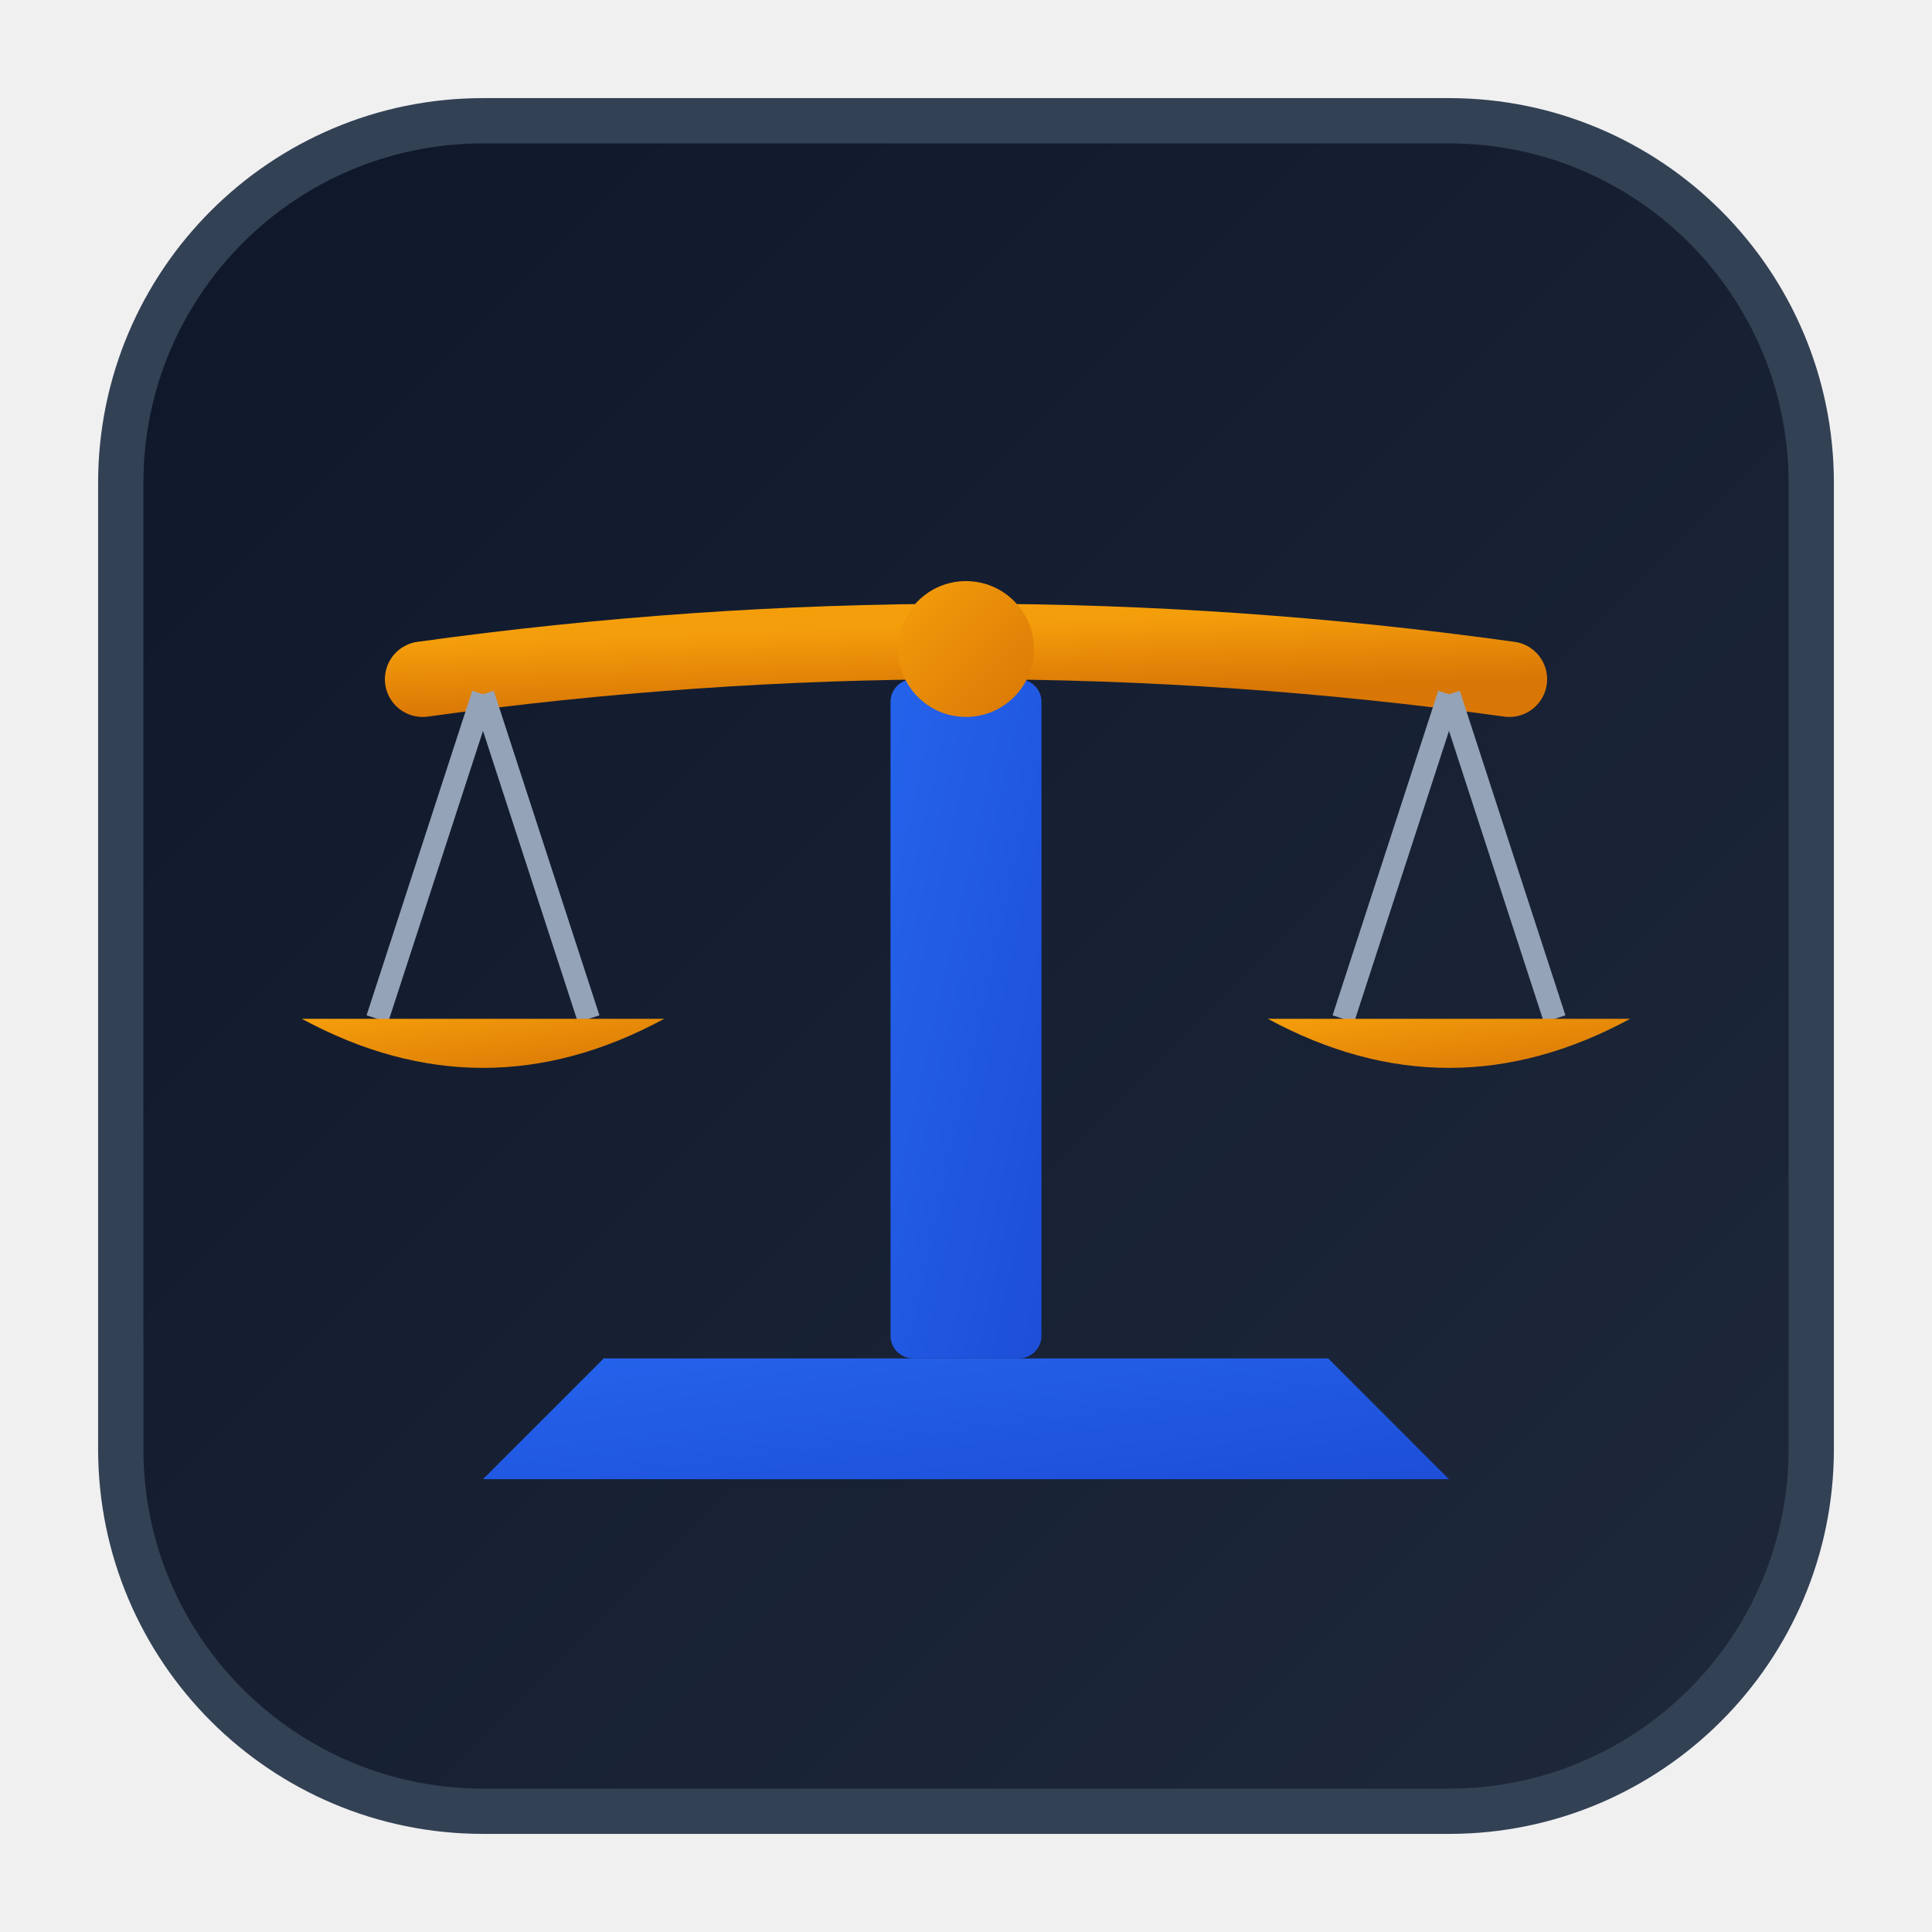
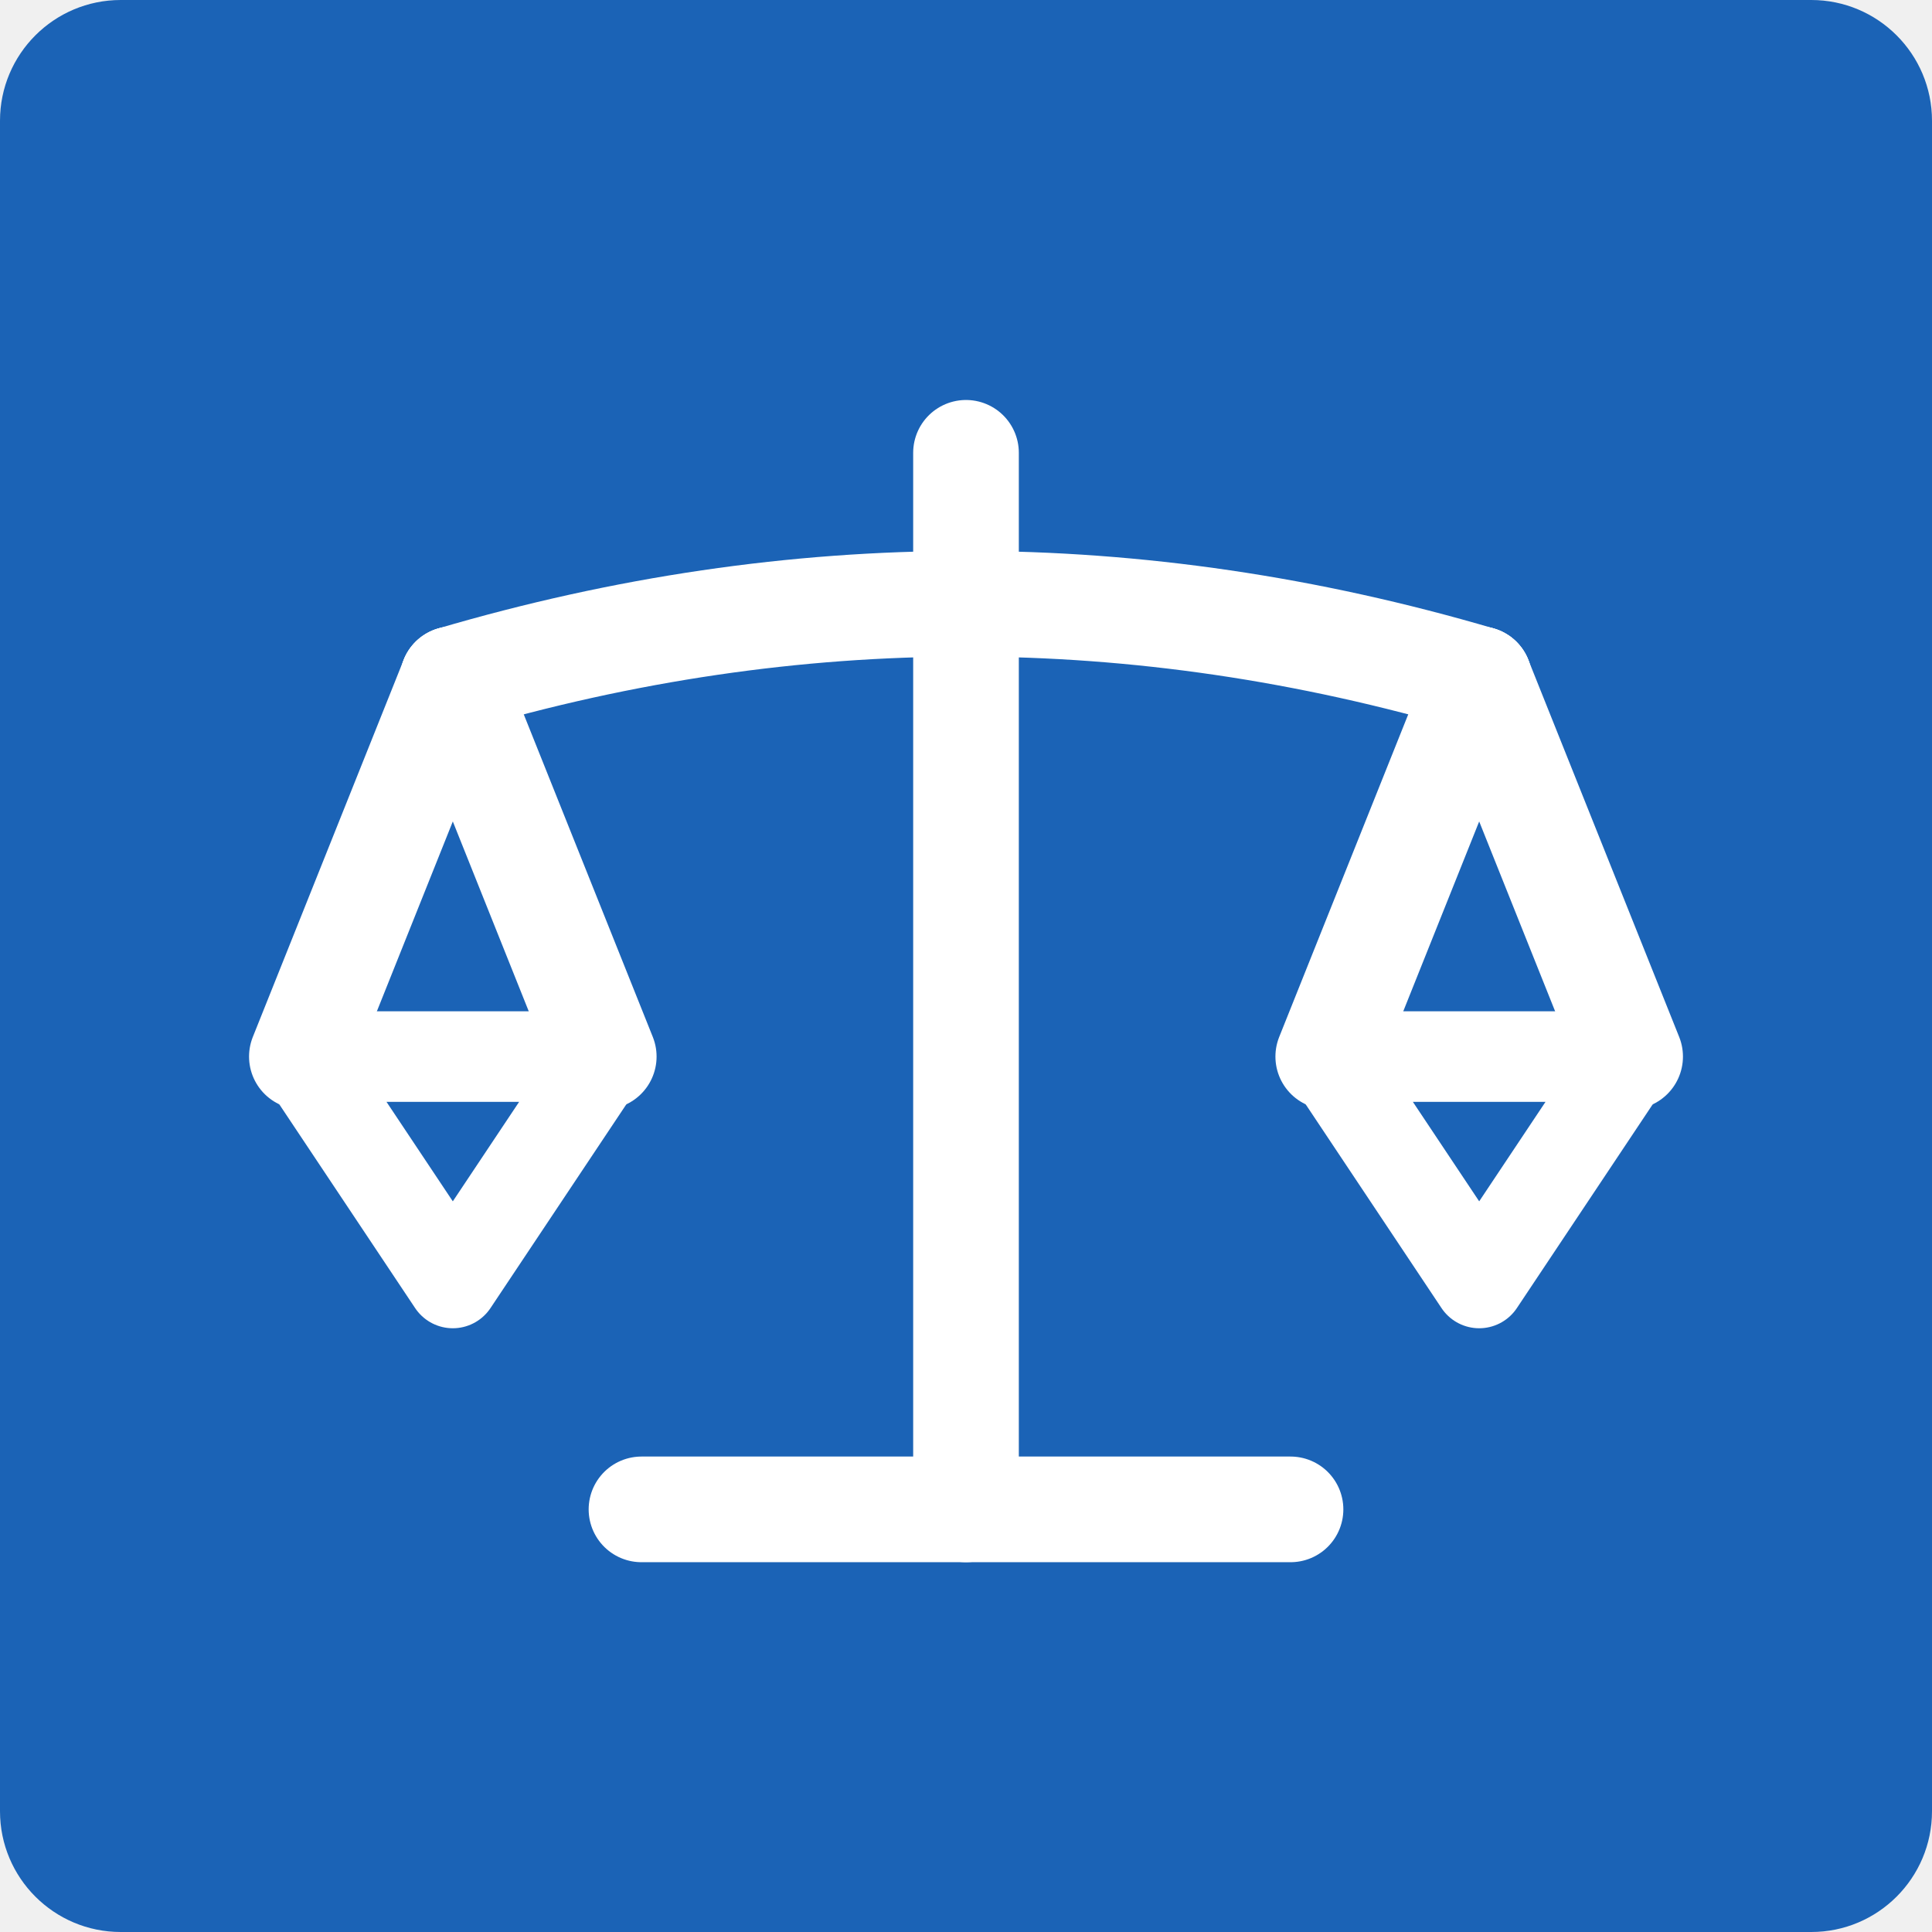
<svg xmlns="http://www.w3.org/2000/svg" viewBox="0 0 512 512" width="100%" height="100%">
-   <defs>
-     <linearGradient id="bg-grad" x1="0%" y1="0%" x2="100%" y2="100%">
-       <stop offset="0%" stop-color="#0F172A" />
-       <stop offset="100%" stop-color="#1E293B" />
-     </linearGradient>
-     <linearGradient id="primary-grad" x1="0%" y1="0%" x2="100%" y2="100%">
-       <stop offset="0%" stop-color="#2563EB" />
-       <stop offset="100%" stop-color="#1D4ED8" />
-     </linearGradient>
-     <linearGradient id="gold-grad" x1="0%" y1="0%" x2="100%" y2="100%">
-       <stop offset="0%" stop-color="#F59E0B" />
-       <stop offset="100%" stop-color="#D97706" />
-     </linearGradient>
-   </defs>
-   <rect x="32" y="32" width="448" height="448" rx="96" fill="url(#bg-grad)" />
-   <rect x="32" y="32" width="448" height="448" rx="96" fill="none" stroke="#334155" stroke-width="12" />
-   <path d="M 128 392 L 384 392 L 352 360 L 160 360 Z" fill="url(#primary-grad)" />
-   <rect x="236" y="180" width="40" height="180" rx="6" fill="url(#primary-grad)" />
-   <path d="M 112 180 Q 256 160 400 180" fill="none" stroke="url(#gold-grad)" stroke-width="20" stroke-linecap="round" />
-   <circle cx="256" cy="172" r="18" fill="url(#gold-grad)" />
-   <line x1="128" y1="184" x2="100" y2="270" stroke="#94A3B8" stroke-width="6" />
-   <line x1="128" y1="184" x2="156" y2="270" stroke="#94A3B8" stroke-width="6" />
-   <path d="M 80 270 Q 128 296 176 270 Z" fill="url(#gold-grad)" />
-   <line x1="384" y1="184" x2="356" y2="270" stroke="#94A3B8" stroke-width="6" />
-   <line x1="384" y1="184" x2="412" y2="270" stroke="#94A3B8" stroke-width="6" />
-   <path d="M 336 270 Q 384 296 432 270 Z" fill="url(#gold-grad)" />
+   <rect width="512" height="512" fill="#1B63B6" rx="32" />
+   <g fill="none" stroke="#FFFFFF" stroke-width="28" stroke-linecap="round" stroke-linejoin="round">
+     <line x1="256" y1="120" x2="256" y2="400" />
+     <line x1="170" y1="400" x2="342" y2="400" />
+     <path d="M 120 180 Q 256 140 392 180" />
+     <line x1="120" y1="180" x2="80" y2="280" />
+     <line x1="120" y1="180" x2="160" y2="280" />
+     <polygon points="80,280 160,280 120,340" fill="none" stroke="#FFFFFF" stroke-width="24" />
+     <line x1="392" y1="180" x2="352" y2="280" />
+     <line x1="392" y1="180" x2="432" y2="280" />
+     <polygon points="352,280 432,280 392,340" fill="none" stroke="#FFFFFF" stroke-width="24" />
+   </g>
</svg>
